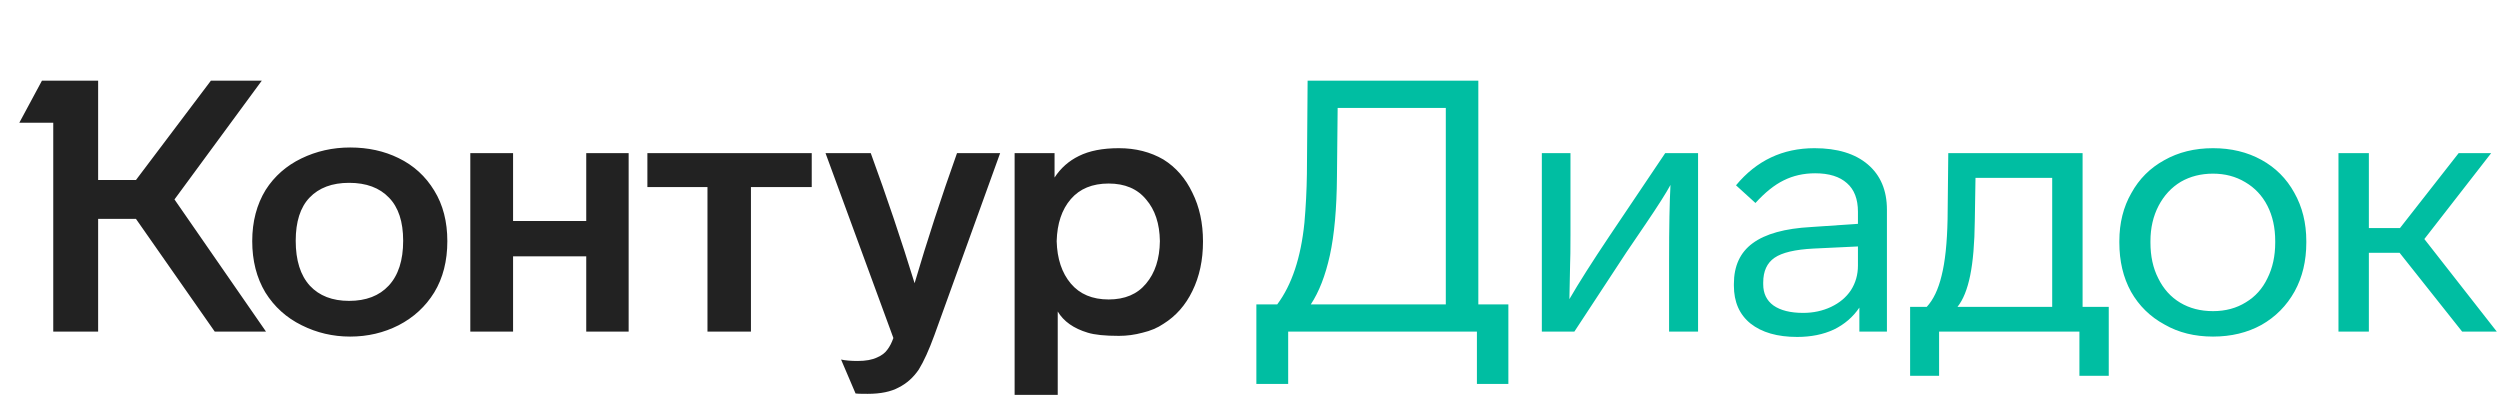
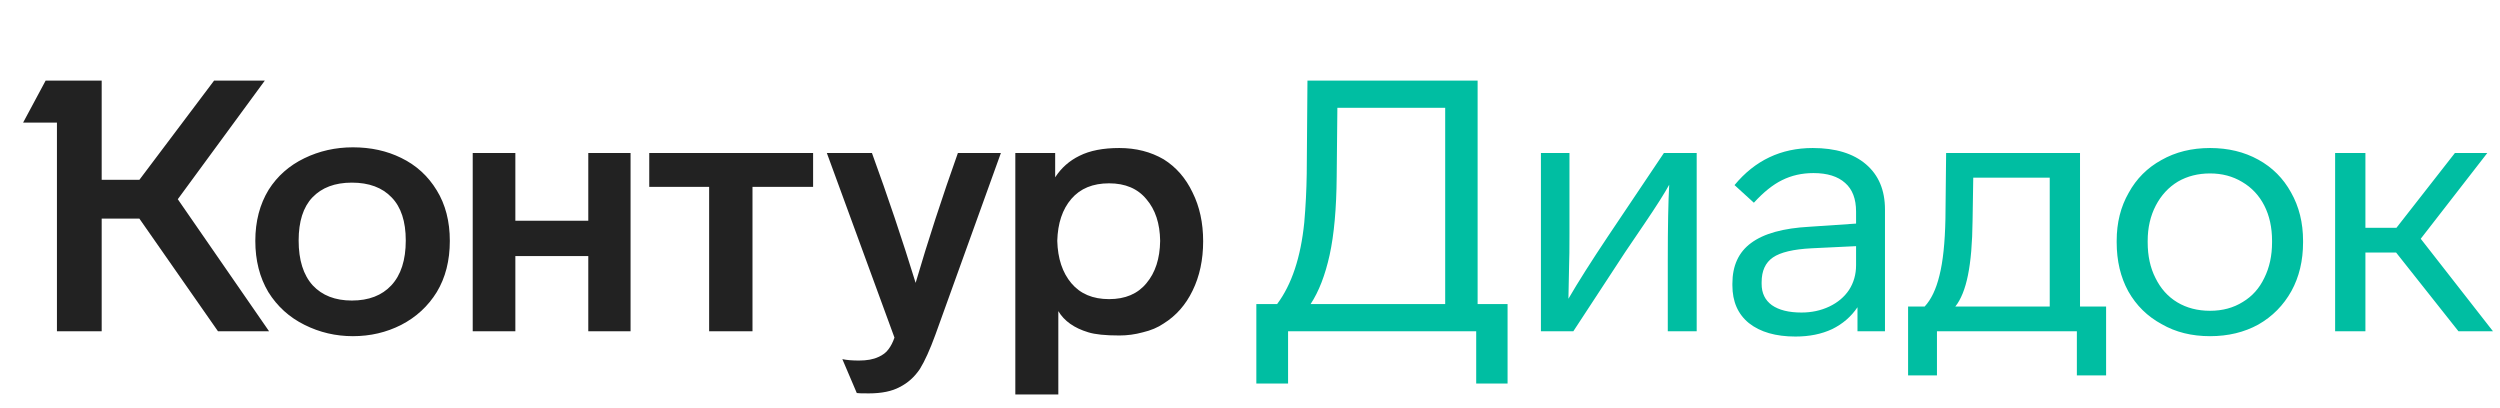
- <svg xmlns="http://www.w3.org/2000/svg" width="196" height="32" viewBox="0 0 196 32" fill="none">
-   <path d="M13.679 15.636L20.856 26H16.838L10.659 17.16H7.694V26H4.175V9.623H1.514L3.288 6.326H7.694V14.112H10.659L16.533 6.326H20.523L13.679 15.636ZM19.775 18.906C19.775 17.373 20.126 16.034 20.828 14.888C21.512 13.817 22.445 12.995 23.627 12.422C24.809 11.849 26.084 11.563 27.451 11.563C28.855 11.563 30.12 11.84 31.247 12.394C32.43 12.967 33.362 13.817 34.046 14.944C34.73 16.052 35.071 17.373 35.071 18.906C35.071 20.458 34.73 21.797 34.046 22.924C33.362 24.033 32.43 24.892 31.247 25.501C30.083 26.092 28.818 26.388 27.451 26.388C26.102 26.388 24.837 26.092 23.655 25.501C22.454 24.91 21.503 24.051 20.801 22.924C20.117 21.779 19.775 20.439 19.775 18.906ZM79.546 12.007H82.677V13.918C83.157 13.18 83.795 12.616 84.589 12.228C85.402 11.822 86.446 11.618 87.72 11.618C89.032 11.618 90.196 11.914 91.212 12.505C92.191 13.115 92.948 13.983 93.484 15.11C94.038 16.218 94.315 17.493 94.315 18.934C94.315 20.393 94.038 21.686 93.484 22.813C92.948 23.922 92.191 24.781 91.212 25.39C90.75 25.704 90.205 25.935 89.577 26.083C88.967 26.249 88.348 26.332 87.72 26.332C86.63 26.332 85.817 26.249 85.282 26.083C84.173 25.751 83.388 25.196 82.926 24.421V30.96H79.546V12.007ZM36.872 12.007H40.225V17.327H45.961V12.007H49.286V26H45.961V20.098H40.225V26H36.872V12.007ZM50.755 12.007H63.64V14.667H58.874V26H55.466V14.667H50.755V12.007ZM68.268 12.007C69.524 15.443 70.669 18.842 71.704 22.204C72.683 18.878 73.791 15.479 75.029 12.007H78.41L73.256 26.277C72.831 27.441 72.424 28.337 72.036 28.965C71.612 29.593 71.085 30.064 70.457 30.378C69.847 30.711 69.034 30.877 68.018 30.877C67.446 30.877 67.132 30.868 67.076 30.849L65.94 28.189C66.291 28.263 66.725 28.3 67.243 28.3C67.871 28.3 68.379 28.208 68.767 28.023C69.118 27.875 69.385 27.672 69.57 27.413C69.755 27.173 69.912 26.868 70.041 26.499L64.721 12.007H68.268ZM23.184 18.878C23.184 20.412 23.553 21.585 24.292 22.398C25.031 23.192 26.056 23.589 27.368 23.589C28.698 23.589 29.732 23.192 30.471 22.398C31.229 21.585 31.608 20.412 31.608 18.878C31.608 17.382 31.238 16.255 30.499 15.498C29.76 14.722 28.716 14.334 27.368 14.334C26.038 14.334 25.003 14.722 24.264 15.498C23.544 16.255 23.184 17.382 23.184 18.878ZM82.843 18.906C82.88 20.292 83.25 21.4 83.952 22.231C84.654 23.063 85.642 23.478 86.917 23.478C88.191 23.478 89.17 23.063 89.854 22.231C90.556 21.4 90.916 20.292 90.935 18.906C90.916 17.539 90.556 16.449 89.854 15.636C89.17 14.805 88.191 14.389 86.917 14.389C85.642 14.389 84.654 14.796 83.952 15.609C83.25 16.422 82.88 17.521 82.843 18.906Z" fill="#222222" />
-   <path d="M115.901 6.326V23.866H118.256V30.101H115.79V26H100.993V30.101H98.499V23.866H100.134C101.279 22.333 101.99 20.199 102.267 17.465C102.378 16.191 102.443 14.916 102.461 13.641L102.517 6.326H115.901ZM113.351 8.46H104.872L104.817 13.863C104.798 16.357 104.613 18.407 104.262 20.015C103.911 21.603 103.413 22.887 102.766 23.866H113.351V8.46ZM133.128 12.007V26H130.856V20.43C130.856 17.789 130.893 15.812 130.966 14.5C130.615 15.147 129.969 16.163 129.027 17.549L127.503 19.793L123.429 26H120.88V12.007H123.125V18.407C123.125 19.571 123.115 20.329 123.097 20.68L123.041 23.451C123.78 22.176 124.824 20.532 126.173 18.518L130.551 12.007H133.128ZM145.774 26V24.116C145.275 24.855 144.61 25.427 143.778 25.834C142.947 26.222 141.987 26.416 140.897 26.416C139.345 26.416 138.126 26.065 137.239 25.363C136.371 24.661 135.937 23.672 135.937 22.398V22.259C135.937 20.855 136.426 19.793 137.405 19.073C138.403 18.334 139.936 17.909 142.005 17.798L145.663 17.549V16.606C145.663 15.609 145.376 14.861 144.804 14.362C144.231 13.845 143.4 13.586 142.31 13.586C141.405 13.586 140.583 13.771 139.844 14.14C139.123 14.491 138.384 15.082 137.627 15.914L136.103 14.528C137.71 12.588 139.76 11.618 142.254 11.618C144.046 11.618 145.441 12.043 146.439 12.893C147.436 13.743 147.935 14.925 147.935 16.44V26H145.774ZM142.171 19.488C140.73 19.562 139.714 19.802 139.123 20.209C138.532 20.615 138.236 21.262 138.236 22.148V22.287C138.236 23.007 138.504 23.561 139.04 23.95C139.594 24.337 140.37 24.531 141.368 24.531C142.162 24.531 142.892 24.374 143.557 24.06C144.222 23.746 144.739 23.312 145.109 22.758C145.478 22.185 145.663 21.539 145.663 20.818V19.322L142.171 19.488ZM149.753 24.06H151.055C151.572 23.506 151.96 22.693 152.219 21.622C152.496 20.532 152.653 19.054 152.69 17.188L152.745 12.007H163.275V24.06H165.326V29.464H163.026V26H152.025V29.464H149.753V24.06ZM160.892 13.946H154.879L154.824 17.327C154.805 19.082 154.685 20.504 154.463 21.594C154.242 22.684 153.909 23.506 153.466 24.06H160.892V13.946ZM180.815 19.017C180.815 20.458 180.51 21.733 179.901 22.841C179.273 23.968 178.404 24.845 177.296 25.474C176.188 26.083 174.922 26.388 173.5 26.388C172.059 26.388 170.793 26.074 169.704 25.446C168.577 24.836 167.699 23.977 167.071 22.869C166.461 21.76 166.157 20.477 166.157 19.017V18.906C166.157 17.484 166.471 16.228 167.099 15.138C167.708 14.029 168.567 13.17 169.676 12.561C170.784 11.933 172.059 11.618 173.5 11.618C174.922 11.618 176.188 11.923 177.296 12.533C178.404 13.143 179.263 14.002 179.873 15.11C180.501 16.218 180.815 17.484 180.815 18.906V19.017ZM168.595 19.017C168.595 20.088 168.798 21.021 169.205 21.816C169.611 22.647 170.184 23.284 170.923 23.728C171.662 24.171 172.521 24.393 173.5 24.393C174.479 24.393 175.338 24.162 176.077 23.7C176.816 23.257 177.379 22.629 177.767 21.816C178.174 21.003 178.377 20.07 178.377 19.017V18.906C178.377 17.853 178.174 16.93 177.767 16.135C177.361 15.341 176.779 14.722 176.021 14.279C175.282 13.835 174.442 13.614 173.5 13.614C172.558 13.614 171.717 13.826 170.978 14.251C170.239 14.694 169.657 15.322 169.232 16.135C168.808 16.948 168.595 17.872 168.595 18.906V19.017ZM188.13 19.821H185.719V26H183.336V12.007H185.719V17.881H188.157L192.757 12.007H195.306L190.069 18.74L195.75 26H193.034L188.13 19.821Z" fill="#00BEA2" />
+ <svg xmlns="http://www.w3.org/2000/svg" width="325px" height="53px" viewBox="0 0 324 53" version="1.1">
+   <g id="surface1">
+     <path style=" stroke:none;fill-rule:nonzero;fill:rgb(13.333%,13.333%,13.333%);fill-opacity:1;" d="M 22.613 25.898 L 34.477 43.062 L 27.836 43.062 L 17.621 28.422 L 12.719 28.422 L 12.719 43.062 L 6.902 43.062 L 6.902 15.938 L 2.504 15.938 L 5.434 10.477 L 12.719 10.477 L 12.719 23.375 L 17.621 23.375 L 27.332 10.477 L 33.926 10.477 Z M 32.691 31.312 C 32.691 28.773 33.27 26.555 34.43 24.66 C 35.559 22.883 37.102 21.523 39.059 20.574 C 41.012 19.625 43.117 19.152 45.379 19.152 C 47.699 19.152 49.789 19.609 51.652 20.527 C 53.609 21.477 55.148 22.883 56.281 24.75 C 57.41 26.586 57.977 28.773 57.977 31.312 C 57.977 33.883 57.41 36.102 56.281 37.969 C 55.148 39.805 53.609 41.227 51.652 42.238 C 49.73 43.215 47.637 43.703 45.379 43.703 C 43.148 43.703 41.059 43.215 39.102 42.238 C 37.117 41.258 35.547 39.836 34.383 37.969 C 33.254 36.07 32.691 33.852 32.691 31.312 Z M 131.492 19.887 L 136.672 19.887 L 136.672 23.051 C 137.465 21.828 138.52 20.895 139.832 20.254 C 141.176 19.578 142.898 19.242 145.008 19.242 C 147.176 19.242 149.098 19.734 150.777 20.711 C 152.398 21.723 153.648 23.16 154.535 25.027 C 155.449 26.863 155.91 28.973 155.91 31.359 C 155.91 33.777 155.449 35.918 154.535 37.785 C 153.648 39.621 152.398 41.043 150.777 42.055 C 150.016 42.574 149.113 42.957 148.074 43.199 C 147.066 43.477 146.047 43.613 145.008 43.613 C 143.207 43.613 141.863 43.477 140.977 43.199 C 139.145 42.648 137.848 41.73 137.082 40.445 L 137.082 51.277 L 131.492 51.277 Z M 60.953 19.887 L 66.496 19.887 L 66.496 28.699 L 75.977 28.699 L 75.977 19.887 L 81.473 19.887 L 81.473 43.062 L 75.977 43.062 L 75.977 33.285 L 66.496 33.285 L 66.496 43.062 L 60.953 43.062 Z M 83.902 19.887 L 105.203 19.887 L 105.203 24.293 L 97.324 24.293 L 97.324 43.062 L 91.688 43.062 L 91.688 24.293 L 83.902 24.293 Z M 112.852 19.887 C 114.926 25.578 116.82 31.207 118.531 36.773 C 120.148 31.266 121.98 25.637 124.027 19.887 L 129.617 19.887 L 121.098 43.52 C 120.395 45.449 119.723 46.934 119.082 47.973 C 118.379 49.012 117.508 49.793 116.469 50.312 C 115.461 50.863 114.117 51.141 112.438 51.141 C 111.492 51.141 110.973 51.125 110.883 51.094 L 109.004 46.688 C 109.582 46.812 110.301 46.871 111.156 46.871 C 112.195 46.871 113.035 46.719 113.676 46.414 C 114.254 46.168 114.699 45.832 115.004 45.402 C 115.309 45.004 115.57 44.5 115.781 43.887 L 106.988 19.887 Z M 38.324 31.266 C 38.324 33.809 38.934 35.75 40.156 37.098 C 41.379 38.41 43.074 39.07 45.242 39.07 C 47.438 39.07 49.148 38.41 50.371 37.098 C 51.625 35.75 52.25 33.809 52.25 31.266 C 52.25 28.789 51.637 26.922 50.418 25.668 C 49.195 24.383 47.469 23.742 45.242 23.742 C 43.043 23.742 41.332 24.383 40.109 25.668 C 38.918 26.922 38.324 28.789 38.324 31.266 Z M 136.945 31.312 C 137.008 33.609 137.617 35.445 138.777 36.82 C 139.938 38.199 141.57 38.887 143.68 38.887 C 145.785 38.887 147.402 38.199 148.535 36.82 C 149.695 35.445 150.289 33.609 150.32 31.312 C 150.289 29.051 149.695 27.246 148.535 25.898 C 147.402 24.52 145.785 23.832 143.68 23.832 C 141.57 23.832 139.938 24.504 138.777 25.852 C 137.617 27.199 137.008 29.02 136.945 31.312 Z M 136.945 31.312 " />
+     <path style=" stroke:none;fill-rule:nonzero;fill:rgb(0%,74.51%,63.529%);fill-opacity:1;" d="M 191.59 10.477 L 191.59 39.527 L 195.484 39.527 L 195.484 49.855 L 191.406 49.855 L 191.406 43.062 L 166.949 43.062 L 166.949 49.855 L 162.824 49.855 L 162.824 39.527 L 165.527 39.527 C 167.422 36.988 168.598 33.457 169.055 28.926 C 169.238 26.816 169.344 24.703 169.375 22.594 L 169.469 10.477 Z M 187.375 14.012 L 173.359 14.012 L 173.27 22.961 C 173.238 27.09 172.934 30.488 172.352 33.148 C 171.77 35.781 170.949 37.906 169.879 39.527 L 187.375 39.527 Z M 220.07 19.887 L 220.07 43.062 L 216.312 43.062 L 216.312 33.836 C 216.312 29.461 216.375 26.188 216.496 24.016 C 215.914 25.086 214.848 26.77 213.289 29.066 L 210.77 32.781 L 204.035 43.062 L 199.82 43.062 L 199.82 19.887 L 203.531 19.887 L 203.531 30.488 C 203.531 32.414 203.516 33.668 203.488 34.25 L 203.395 38.84 C 204.617 36.73 206.34 34.008 208.57 30.672 L 215.809 19.887 Z M 240.973 43.062 L 240.973 39.941 C 240.148 41.164 239.051 42.113 237.676 42.785 C 236.301 43.43 234.715 43.75 232.91 43.75 C 230.348 43.75 228.332 43.168 226.863 42.008 C 225.43 40.844 224.711 39.207 224.711 37.098 L 224.711 36.867 C 224.711 34.543 225.52 32.781 227.141 31.59 C 228.789 30.363 231.324 29.66 234.742 29.477 L 240.789 29.066 L 240.789 27.504 C 240.789 25.852 240.316 24.613 239.371 23.785 C 238.422 22.93 237.051 22.5 235.246 22.5 C 233.75 22.5 232.391 22.809 231.172 23.418 C 229.98 24 228.758 24.98 227.504 26.355 L 224.988 24.062 C 227.645 20.848 231.031 19.242 235.156 19.242 C 238.117 19.242 240.422 19.945 242.074 21.355 C 243.723 22.762 244.547 24.719 244.547 27.23 L 244.547 43.062 Z M 235.016 32.277 C 232.637 32.398 230.957 32.797 229.98 33.469 C 229 34.145 228.512 35.215 228.512 36.684 L 228.512 36.914 C 228.512 38.105 228.957 39.023 229.84 39.668 C 230.758 40.309 232.039 40.629 233.691 40.629 C 235.004 40.629 236.211 40.371 237.309 39.852 C 238.406 39.328 239.262 38.609 239.875 37.691 C 240.484 36.746 240.789 35.672 240.789 34.48 L 240.789 32 Z M 247.551 39.852 L 249.703 39.852 C 250.559 38.934 251.199 37.586 251.629 35.812 C 252.086 34.008 252.344 31.559 252.406 28.469 L 252.496 19.887 L 269.902 19.887 L 269.902 39.852 L 273.293 39.852 L 273.293 48.801 L 269.492 48.801 L 269.492 43.062 L 251.305 43.062 L 251.305 48.801 L 247.551 48.801 Z M 265.965 23.098 L 256.023 23.098 L 255.934 28.699 C 255.902 31.605 255.703 33.961 255.336 35.766 C 254.973 37.57 254.422 38.934 253.688 39.852 L 265.965 39.852 Z M 298.898 31.496 C 298.898 33.883 298.395 35.996 297.387 37.832 C 296.348 39.695 294.914 41.148 293.082 42.191 C 291.25 43.199 289.156 43.703 286.805 43.703 C 284.426 43.703 282.332 43.184 280.531 42.145 C 278.668 41.137 277.215 39.711 276.18 37.875 C 275.172 36.039 274.668 33.914 274.668 31.496 L 274.668 31.312 C 274.668 28.957 275.188 26.879 276.227 25.07 C 277.23 23.234 278.652 21.812 280.484 20.805 C 282.316 19.762 284.426 19.242 286.805 19.242 C 289.156 19.242 291.25 19.746 293.082 20.758 C 294.914 21.766 296.332 23.191 297.34 25.027 C 298.379 26.863 298.898 28.957 298.898 31.312 Z M 278.699 31.496 C 278.699 33.273 279.035 34.816 279.707 36.133 C 280.379 37.508 281.324 38.566 282.547 39.301 C 283.77 40.035 285.188 40.402 286.805 40.402 C 288.426 40.402 289.844 40.02 291.066 39.254 C 292.289 38.52 293.219 37.48 293.859 36.133 C 294.531 34.785 294.867 33.242 294.867 31.496 L 294.867 31.312 C 294.867 29.57 294.531 28.039 293.859 26.723 C 293.188 25.41 292.227 24.383 290.973 23.648 C 289.75 22.914 288.363 22.547 286.805 22.547 C 285.25 22.547 283.859 22.898 282.637 23.602 C 281.414 24.336 280.453 25.379 279.75 26.723 C 279.051 28.07 278.699 29.602 278.699 31.312 Z M 310.992 32.828 L 307.004 32.828 L 307.004 43.062 L 303.066 43.062 L 303.066 19.887 L 307.004 19.887 L 307.004 29.617 L 311.035 29.617 L 318.641 19.887 L 322.852 19.887 L 314.195 31.039 L 323.586 43.062 L 319.098 43.062 Z M 310.992 32.828 " />
+   </g>
</svg>
